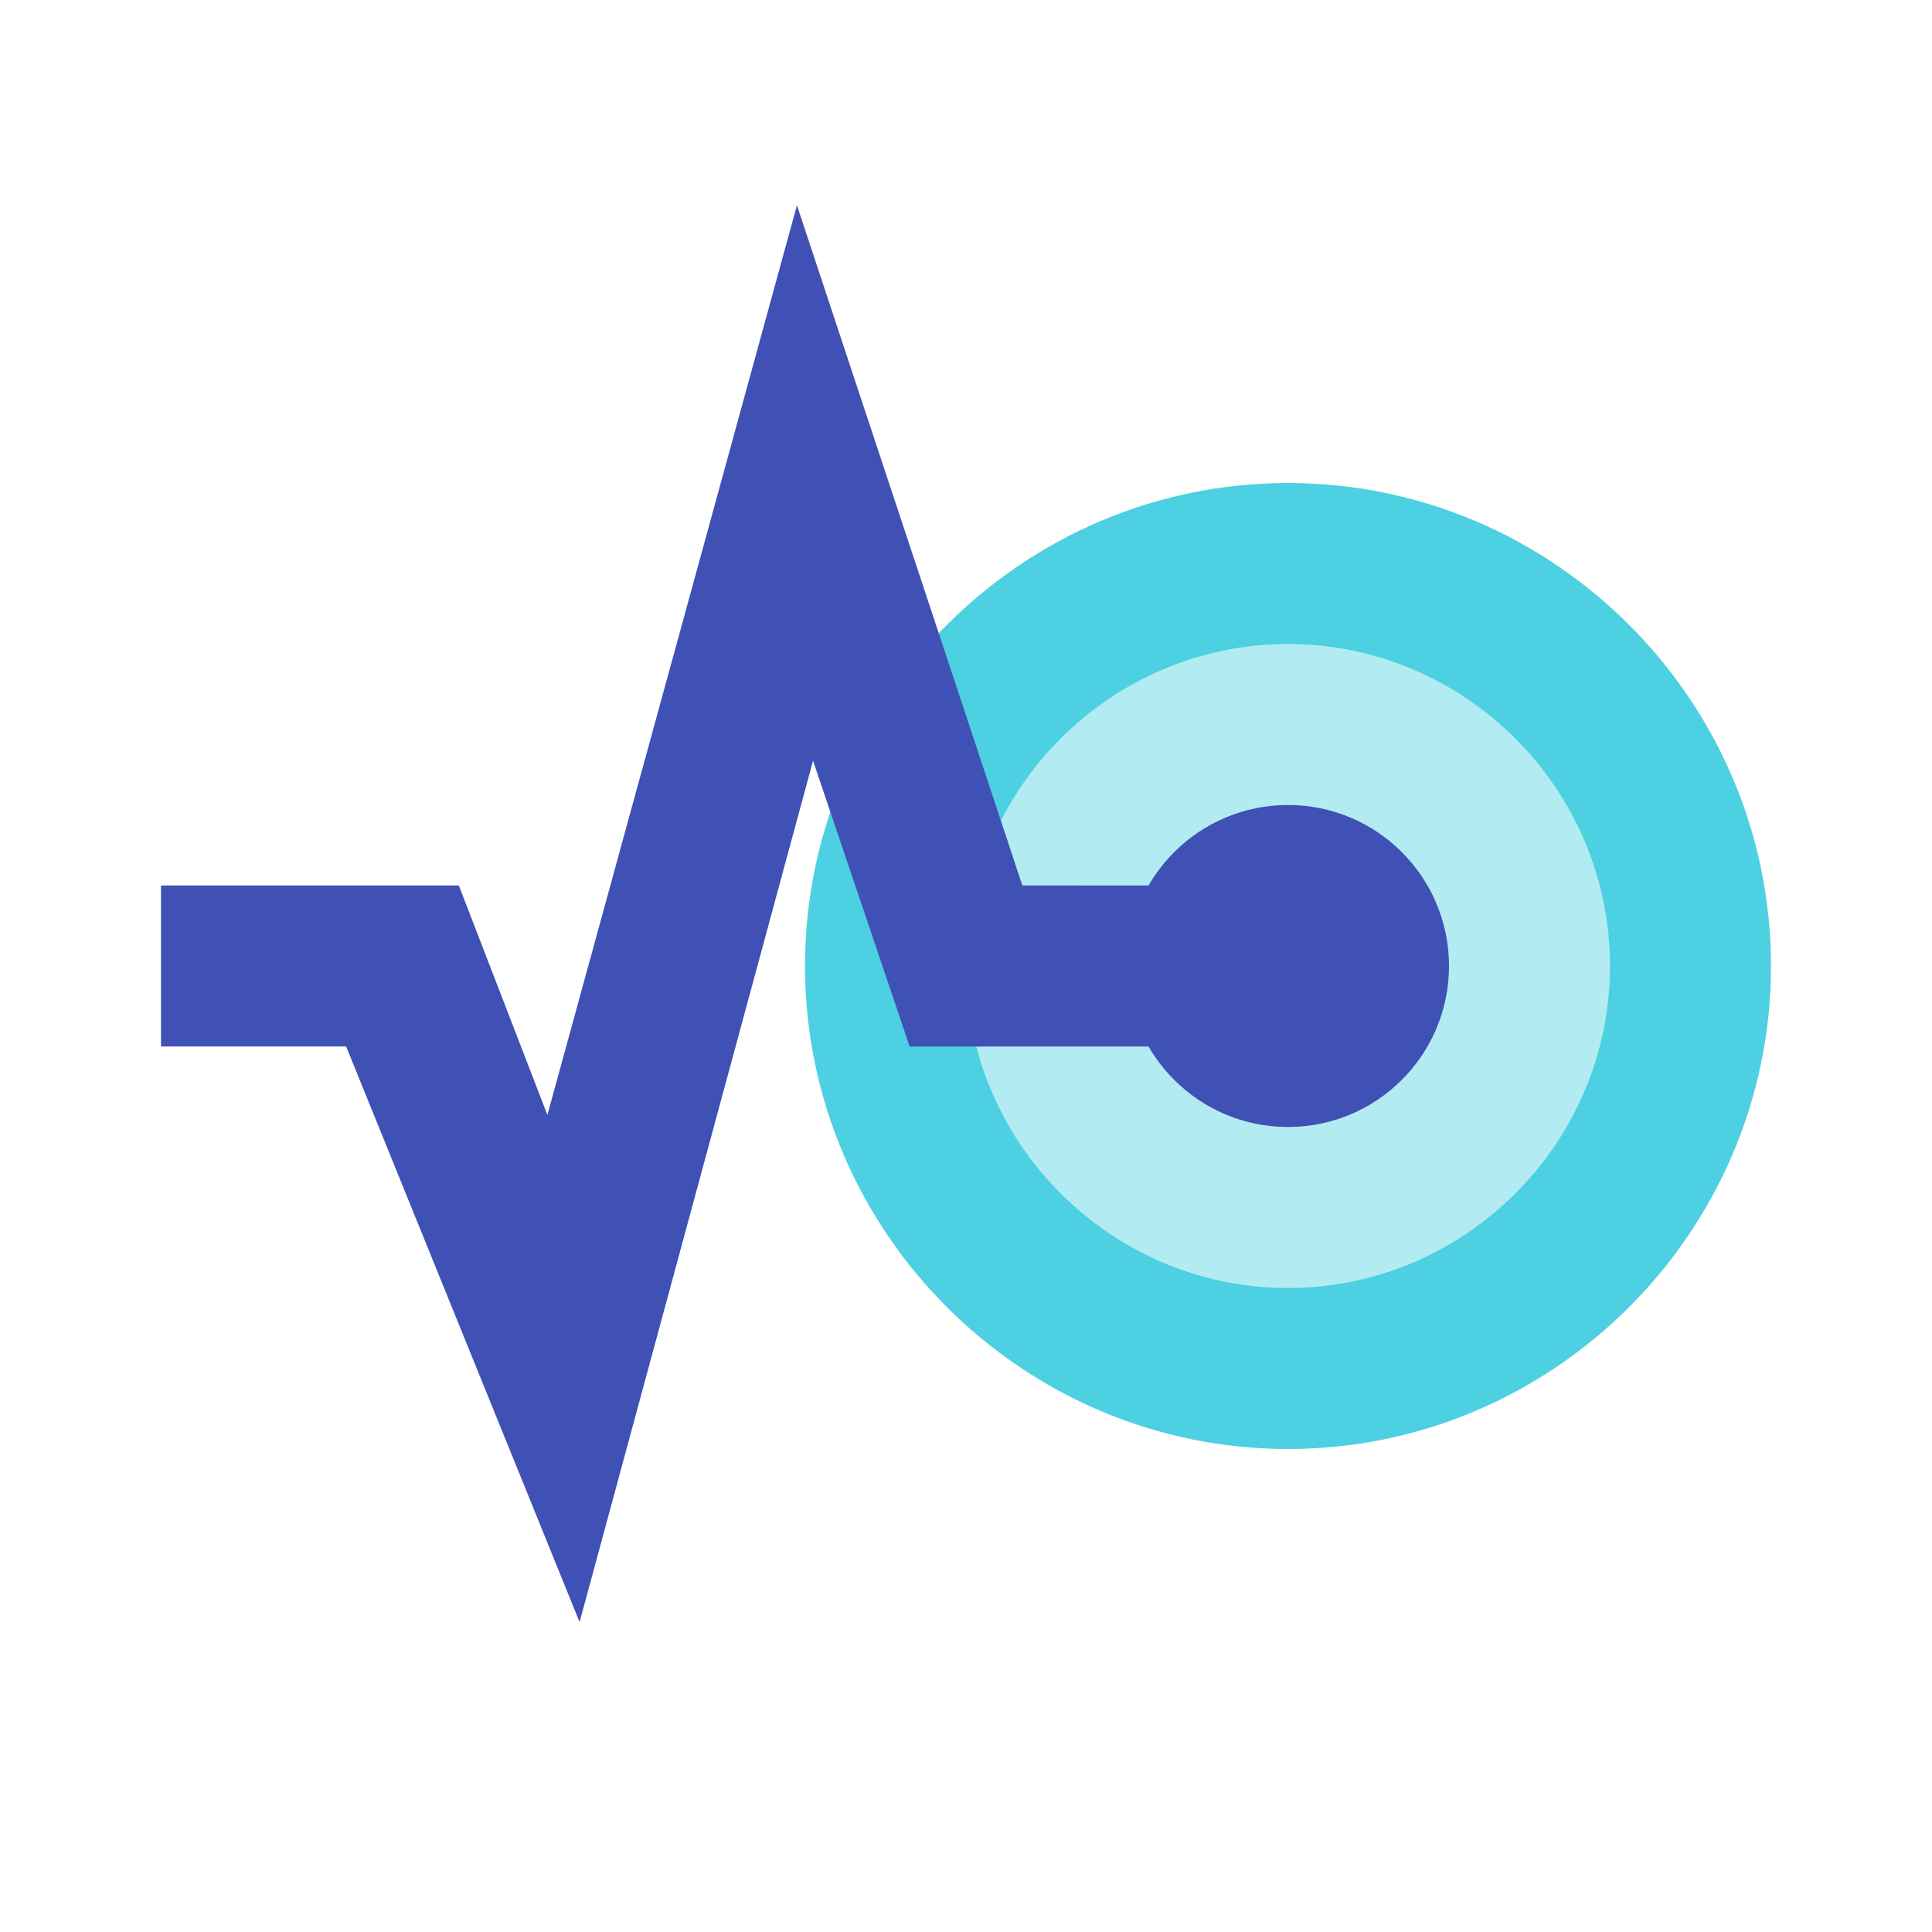
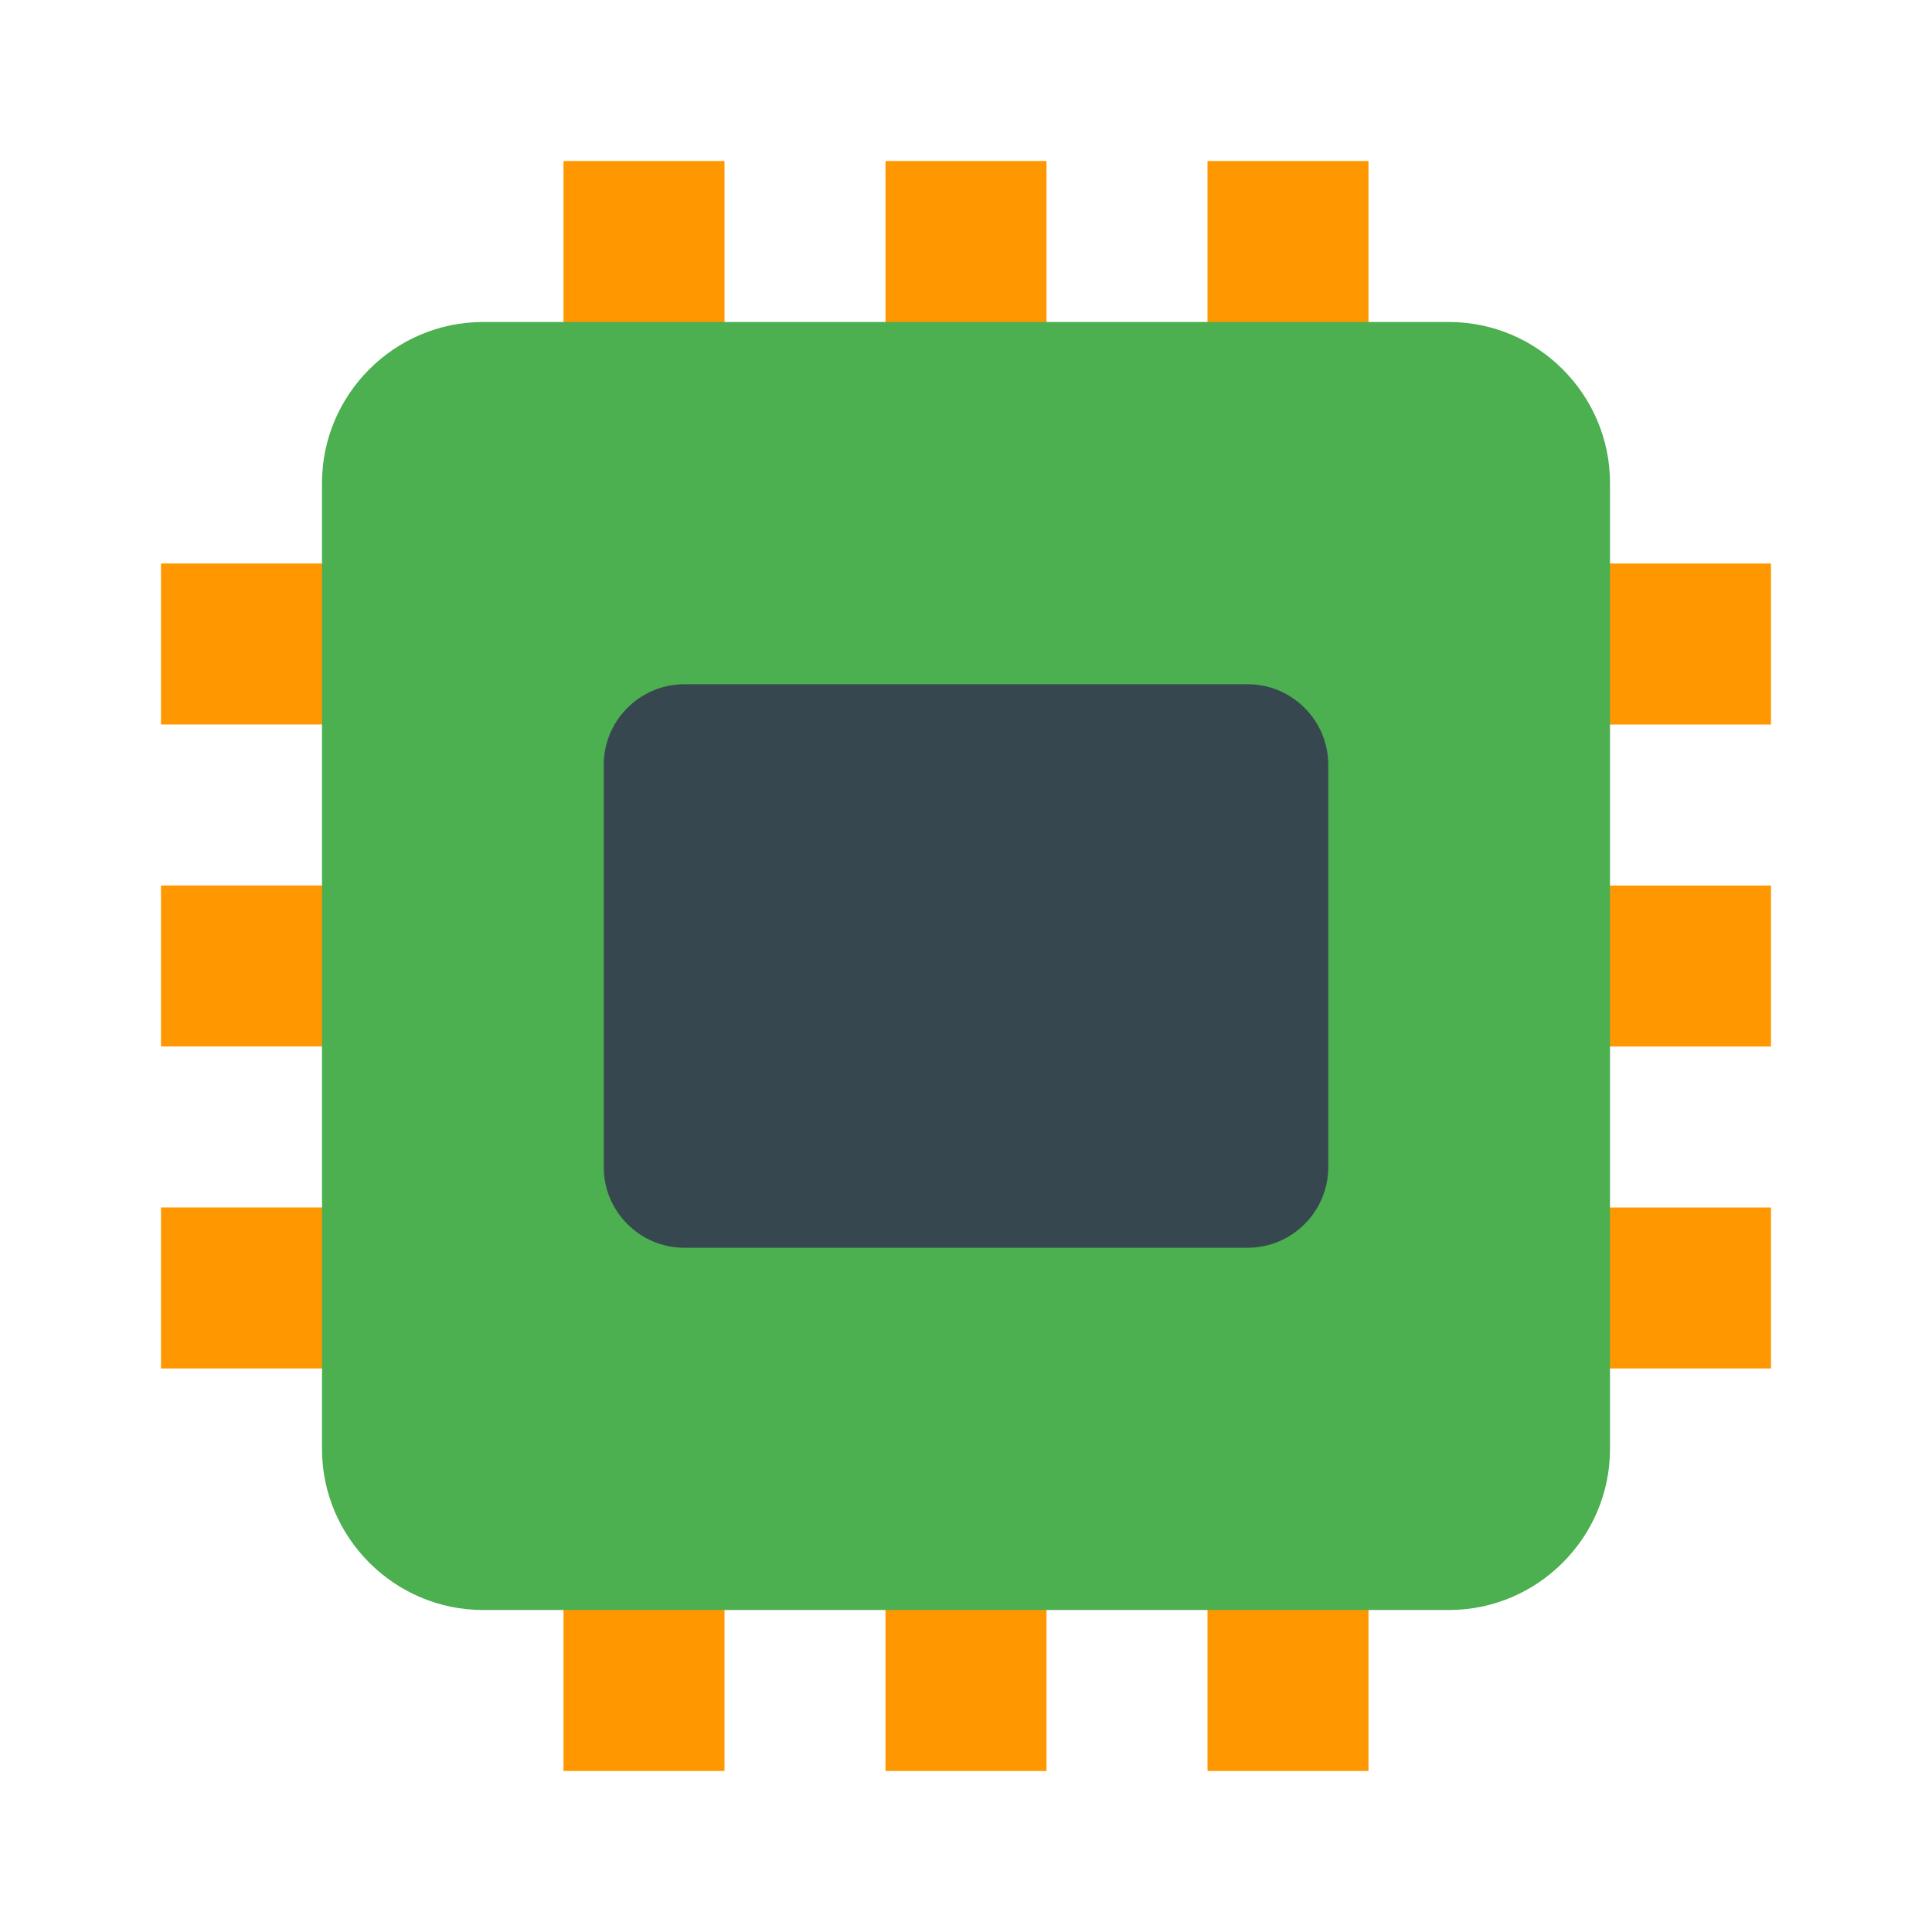
<svg xmlns="http://www.w3.org/2000/svg" width="800px" height="800px" viewBox="0 0 1024 1024" class="icon" version="1.1">
-   <path d="M682.667 512m-192 0a192 192 0 1 0 384 0 192 192 0 1 0-384 0Z" fill="#B2EBF2" />
-   <path d="M682.667 256c-140.8 0-256 115.2-256 256s115.2 256 256 256 256-115.2 256-256-115.2-256-256-256z m0 426.667c-93.867 0-170.667-76.8-170.667-170.667s76.8-170.667 170.667-170.667 170.667 76.8 170.667 170.667-76.8 170.667-170.667 170.667z" fill="#4DD0E1" />
-   <path d="M541.867 469.333L422.4 108.8l-132.267 482.133-46.933-121.6H85.333v85.333h98.133l123.733 305.067 123.733-456.533 51.2 151.467H640v-85.333z" fill="#3F51B5" />
-   <path d="M682.667 512m-85.333 0a85.333 85.333 0 1 0 170.667 0 85.333 85.333 0 1 0-170.667 0Z" fill="#3F51B5" />
+   <path d="M938.667 384v-85.333H725.333V85.333h-85.333v213.333h-85.333V85.333h-85.333v213.333h-85.333V85.333h-85.333v213.333H85.333v85.333h213.333v85.333H85.333v85.333h213.333v85.333H85.333v85.333h213.333v213.333h85.333V725.333h85.333v213.333h85.333V725.333h85.333v213.333h85.333V725.333h213.333v-85.333H725.333v-85.333h213.333v-85.333H725.333v-85.333h213.333z" fill="#FF9800" />
+   <path d="M170.667 256v512c0 46.933 38.4 85.333 85.333 85.333h512c46.933 0 85.333-38.4 85.333-85.333V256c0-46.933-38.4-85.333-85.333-85.333H256c-46.933 0-85.333 38.4-85.333 85.333z" fill="#4CAF50" />
+   <path d="M661.333 661.333H362.667c-23.467 0-42.667-19.2-42.667-42.667V405.333c0-23.467 19.2-42.667 42.667-42.667h298.667c23.467 0 42.667 19.2 42.667 42.667v213.333c0 23.467-19.2 42.667-42.667 42.667z" fill="#37474F" />
</svg>
